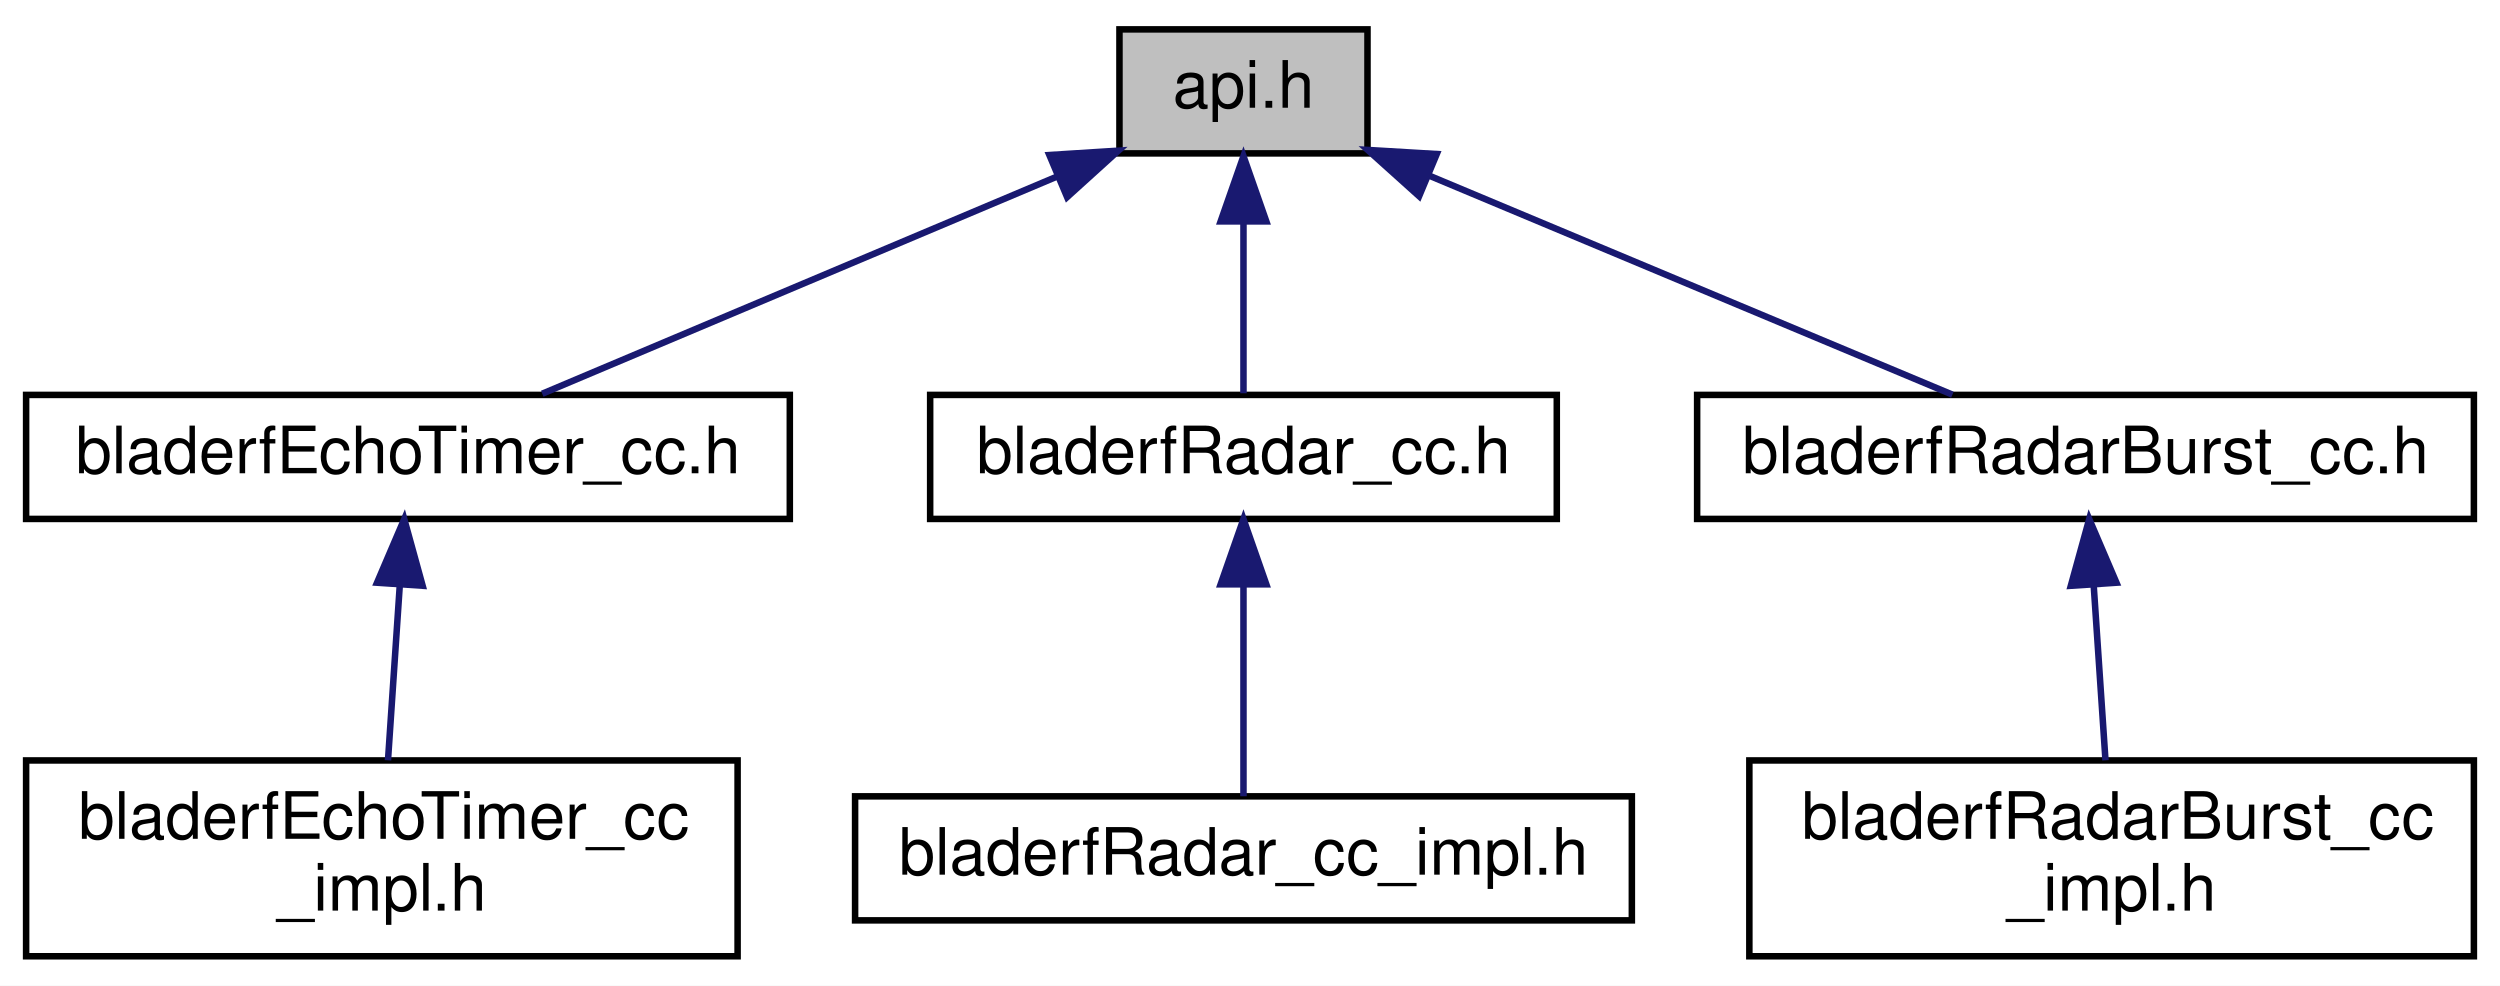
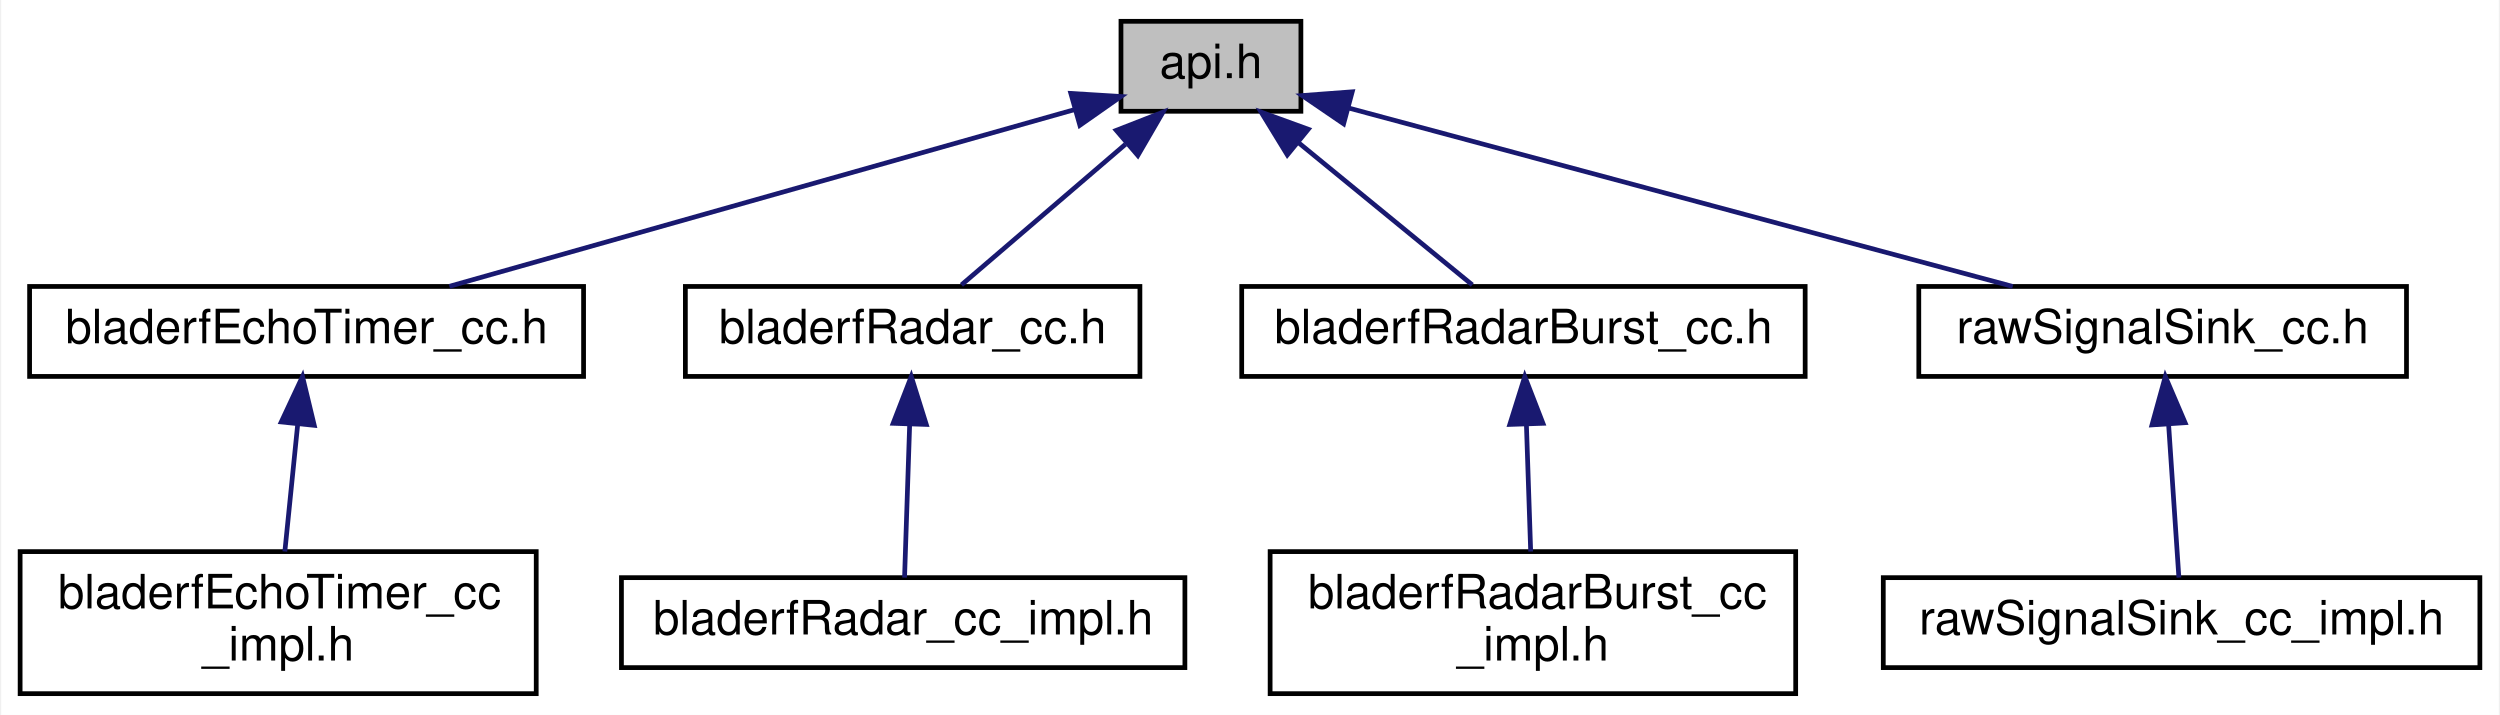
- <svg xmlns="http://www.w3.org/2000/svg" xmlns:xlink="http://www.w3.org/1999/xlink" width="383pt" height="151pt" viewBox="0.00 0.00 383.00 151.00">
+ <svg xmlns="http://www.w3.org/2000/svg" xmlns:xlink="http://www.w3.org/1999/xlink" width="528pt" height="151pt" viewBox="0.00 0.00 527.50 151.00">
  <g id="graph0" class="graph" transform="scale(1 1) rotate(0) translate(4 147)">
-     <polygon fill="white" stroke="transparent" points="-4,4 -4,-147 379,-147 379,4 -4,4" />
+     <polygon fill="white" stroke="transparent" points="-4,4 -4,-147 523.5,-147 523.5,4 -4,4" />
    <g id="node1" class="node">
      <g id="a_node1">
        <a xlink:title=" ">
-           <polygon fill="#bfbfbf" stroke="black" points="167.5,-123.5 167.5,-142.5 205.5,-142.5 205.5,-123.5 167.5,-123.5" />
-           <text text-anchor="middle" x="186.5" y="-130.5" font-family="Helvetica,sans-Serif" font-size="10.00">api.h</text>
+           <polygon fill="#bfbfbf" stroke="black" points="232.5,-123.5 232.5,-142.5 270.5,-142.5 270.5,-123.5 232.5,-123.5" />
+           <text text-anchor="middle" x="251.5" y="-130.5" font-family="Helvetica,sans-Serif" font-size="10.00">api.h</text>
        </a>
      </g>
    </g>
    <g id="node2" class="node">
      <g id="a_node2">
        <a xlink:href="bladerfEchoTimer__cc_8h.html" target="_top" xlink:title=" ">
-           <polygon fill="white" stroke="black" points="0,-67.5 0,-86.5 117,-86.5 117,-67.5 0,-67.5" />
-           <text text-anchor="middle" x="58.5" y="-74.5" font-family="Helvetica,sans-Serif" font-size="10.00">bladerfEchoTimer_cc.h</text>
+           <polygon fill="white" stroke="black" points="2,-67.5 2,-86.5 119,-86.5 119,-67.5 2,-67.5" />
+           <text text-anchor="middle" x="60.5" y="-74.5" font-family="Helvetica,sans-Serif" font-size="10.00">bladerfEchoTimer_cc.h</text>
        </a>
      </g>
    </g>
    <g id="edge1" class="edge">
-       <path fill="none" stroke="midnightblue" d="M158.05,-120C134.12,-109.9 100.46,-95.7 79.07,-86.68" />
-       <polygon fill="midnightblue" stroke="midnightblue" points="156.76,-123.25 167.34,-123.92 159.48,-116.8 156.76,-123.25" />
+       <path fill="none" stroke="midnightblue" d="M222.72,-123.86C187.14,-113.8 126.86,-96.76 90.66,-86.53" />
+       <polygon fill="midnightblue" stroke="midnightblue" points="221.91,-127.27 232.49,-126.62 223.82,-120.54 221.91,-127.27" />
    </g>
    <g id="node4" class="node">
      <g id="a_node4">
        <a xlink:href="bladerfRadar__cc_8h.html" target="_top" xlink:title=" ">
-           <polygon fill="white" stroke="black" points="138.5,-67.5 138.5,-86.5 234.5,-86.5 234.5,-67.5 138.5,-67.5" />
-           <text text-anchor="middle" x="186.5" y="-74.5" font-family="Helvetica,sans-Serif" font-size="10.00">bladerfRadar_cc.h</text>
+           <polygon fill="white" stroke="black" points="140.5,-67.5 140.5,-86.5 236.5,-86.5 236.5,-67.5 140.5,-67.5" />
+           <text text-anchor="middle" x="188.5" y="-74.5" font-family="Helvetica,sans-Serif" font-size="10.00">bladerfRadar_cc.h</text>
        </a>
      </g>
    </g>
    <g id="edge3" class="edge">
-       <path fill="none" stroke="midnightblue" d="M186.5,-112.8C186.5,-103.91 186.5,-93.78 186.5,-86.75" />
-       <polygon fill="midnightblue" stroke="midnightblue" points="183,-113.08 186.5,-123.08 190,-113.08 183,-113.08" />
+       <path fill="none" stroke="midnightblue" d="M233.46,-116.54C222.23,-106.91 208.18,-94.87 198.81,-86.83" />
+       <polygon fill="midnightblue" stroke="midnightblue" points="231.51,-119.47 241.38,-123.32 236.06,-114.16 231.51,-119.47" />
    </g>
    <g id="node6" class="node">
      <g id="a_node6">
        <a xlink:href="bladerfRadarBurst__cc_8h.html" target="_top" xlink:title=" ">
-           <polygon fill="white" stroke="black" points="256,-67.5 256,-86.5 375,-86.5 375,-67.5 256,-67.5" />
-           <text text-anchor="middle" x="315.5" y="-74.5" font-family="Helvetica,sans-Serif" font-size="10.00">bladerfRadarBurst_cc.h</text>
+           <polygon fill="white" stroke="black" points="258,-67.5 258,-86.5 377,-86.5 377,-67.5 258,-67.5" />
+           <text text-anchor="middle" x="317.5" y="-74.5" font-family="Helvetica,sans-Serif" font-size="10.00">bladerfRadarBurst_cc.h</text>
        </a>
      </g>
    </g>
    <g id="edge5" class="edge">
-       <path fill="none" stroke="midnightblue" d="M214.93,-120.1C239.2,-109.94 273.49,-95.58 295.11,-86.54" />
-       <polygon fill="midnightblue" stroke="midnightblue" points="213.41,-116.94 205.53,-124.03 216.11,-123.4 213.41,-116.94" />
+       <path fill="none" stroke="midnightblue" d="M270.05,-116.82C281.88,-107.15 296.79,-94.95 306.7,-86.83" />
+       <polygon fill="midnightblue" stroke="midnightblue" points="267.63,-114.28 262.1,-123.32 272.06,-119.7 267.63,-114.28" />
+     </g>
+     <g id="node8" class="node">
+       <g id="a_node8">
+         <a xlink:href="rawSignalSink__cc_8h.html" target="_top" xlink:title=" ">
+           <polygon fill="white" stroke="black" points="401,-67.5 401,-86.5 504,-86.5 504,-67.5 401,-67.5" />
+           <text text-anchor="middle" x="452.5" y="-74.5" font-family="Helvetica,sans-Serif" font-size="10.00">rawSignalSink_cc.h</text>
+         </a>
+       </g>
+     </g>
+     <g id="edge7" class="edge">
+       <path fill="none" stroke="midnightblue" d="M280.53,-124.2C317.82,-114.18 382.32,-96.85 420.84,-86.5" />
+       <polygon fill="midnightblue" stroke="midnightblue" points="279.52,-120.85 270.77,-126.82 281.34,-127.61 279.52,-120.85" />
    </g>
    <g id="node3" class="node">
      <g id="a_node3">
        <a xlink:href="bladerfEchoTimer__cc__impl_8h.html" target="_top" xlink:title=" ">
          <polygon fill="white" stroke="black" points="0,-0.5 0,-30.5 109,-30.5 109,-0.5 0,-0.5" />
          <text text-anchor="start" x="8" y="-18.5" font-family="Helvetica,sans-Serif" font-size="10.00">bladerfEchoTimer_cc</text>
          <text text-anchor="middle" x="54.5" y="-7.5" font-family="Helvetica,sans-Serif" font-size="10.00">_impl.h</text>
        </a>
      </g>
    </g>
    <g id="edge2" class="edge">
-       <path fill="none" stroke="midnightblue" d="M57.24,-57.23C56.66,-48.59 55.98,-38.5 55.44,-30.52" />
-       <polygon fill="midnightblue" stroke="midnightblue" points="53.76,-57.73 57.93,-67.48 60.75,-57.26 53.76,-57.73" />
+       <path fill="none" stroke="midnightblue" d="M58.61,-57.23C57.74,-48.59 56.72,-38.5 55.91,-30.52" />
+       <polygon fill="midnightblue" stroke="midnightblue" points="55.15,-57.88 59.64,-67.48 62.12,-57.17 55.15,-57.88" />
    </g>
    <g id="node5" class="node">
      <g id="a_node5">
        <a xlink:href="bladerfRadar__cc__impl_8h.html" target="_top" xlink:title=" ">
          <polygon fill="white" stroke="black" points="127,-6 127,-25 246,-25 246,-6 127,-6" />
          <text text-anchor="middle" x="186.5" y="-13" font-family="Helvetica,sans-Serif" font-size="10.00">bladerfRadar_cc_impl.h</text>
        </a>
      </g>
    </g>
    <g id="edge4" class="edge">
-       <path fill="none" stroke="midnightblue" d="M186.5,-57.32C186.5,-46.5 186.5,-33.4 186.5,-25.01" />
-       <polygon fill="midnightblue" stroke="midnightblue" points="183,-57.48 186.5,-67.48 190,-57.48 183,-57.48" />
+       <path fill="none" stroke="midnightblue" d="M187.87,-57.32C187.51,-46.5 187.07,-33.4 186.79,-25.01" />
+       <polygon fill="midnightblue" stroke="midnightblue" points="184.38,-57.6 188.21,-67.48 191.38,-57.36 184.38,-57.6" />
    </g>
    <g id="node7" class="node">
      <g id="a_node7">
        <a xlink:href="bladerfRadarBurst__cc__impl_8h.html" target="_top" xlink:title=" ">
          <polygon fill="white" stroke="black" points="264,-0.5 264,-30.5 375,-30.5 375,-0.5 264,-0.5" />
          <text text-anchor="start" x="272" y="-18.5" font-family="Helvetica,sans-Serif" font-size="10.00">bladerfRadarBurst_cc</text>
          <text text-anchor="middle" x="319.5" y="-7.5" font-family="Helvetica,sans-Serif" font-size="10.00">_impl.h</text>
        </a>
      </g>
    </g>
    <g id="edge6" class="edge">
-       <path fill="none" stroke="midnightblue" d="M316.76,-57.23C317.34,-48.59 318.02,-38.5 318.56,-30.52" />
-       <polygon fill="midnightblue" stroke="midnightblue" points="313.25,-57.26 316.07,-67.48 320.24,-57.73 313.25,-57.26" />
+       <path fill="none" stroke="midnightblue" d="M318.13,-57.23C318.42,-48.59 318.76,-38.5 319.03,-30.52" />
+       <polygon fill="midnightblue" stroke="midnightblue" points="314.62,-57.36 317.79,-67.48 321.62,-57.6 314.62,-57.36" />
+     </g>
+     <g id="node9" class="node">
+       <g id="a_node9">
+         <a xlink:href="rawSignalSink__cc__impl_8h.html" target="_top" xlink:title=" ">
+           <polygon fill="white" stroke="black" points="393.5,-6 393.5,-25 519.5,-25 519.5,-6 393.5,-6" />
+           <text text-anchor="middle" x="456.5" y="-13" font-family="Helvetica,sans-Serif" font-size="10.00">rawSignalSink_cc_impl.h</text>
+         </a>
+       </g>
+     </g>
+     <g id="edge8" class="edge">
+       <path fill="none" stroke="midnightblue" d="M453.76,-57.32C454.48,-46.5 455.36,-33.4 455.93,-25.01" />
+       <polygon fill="midnightblue" stroke="midnightblue" points="450.25,-57.26 453.07,-67.48 457.24,-57.73 450.25,-57.26" />
    </g>
  </g>
</svg>
